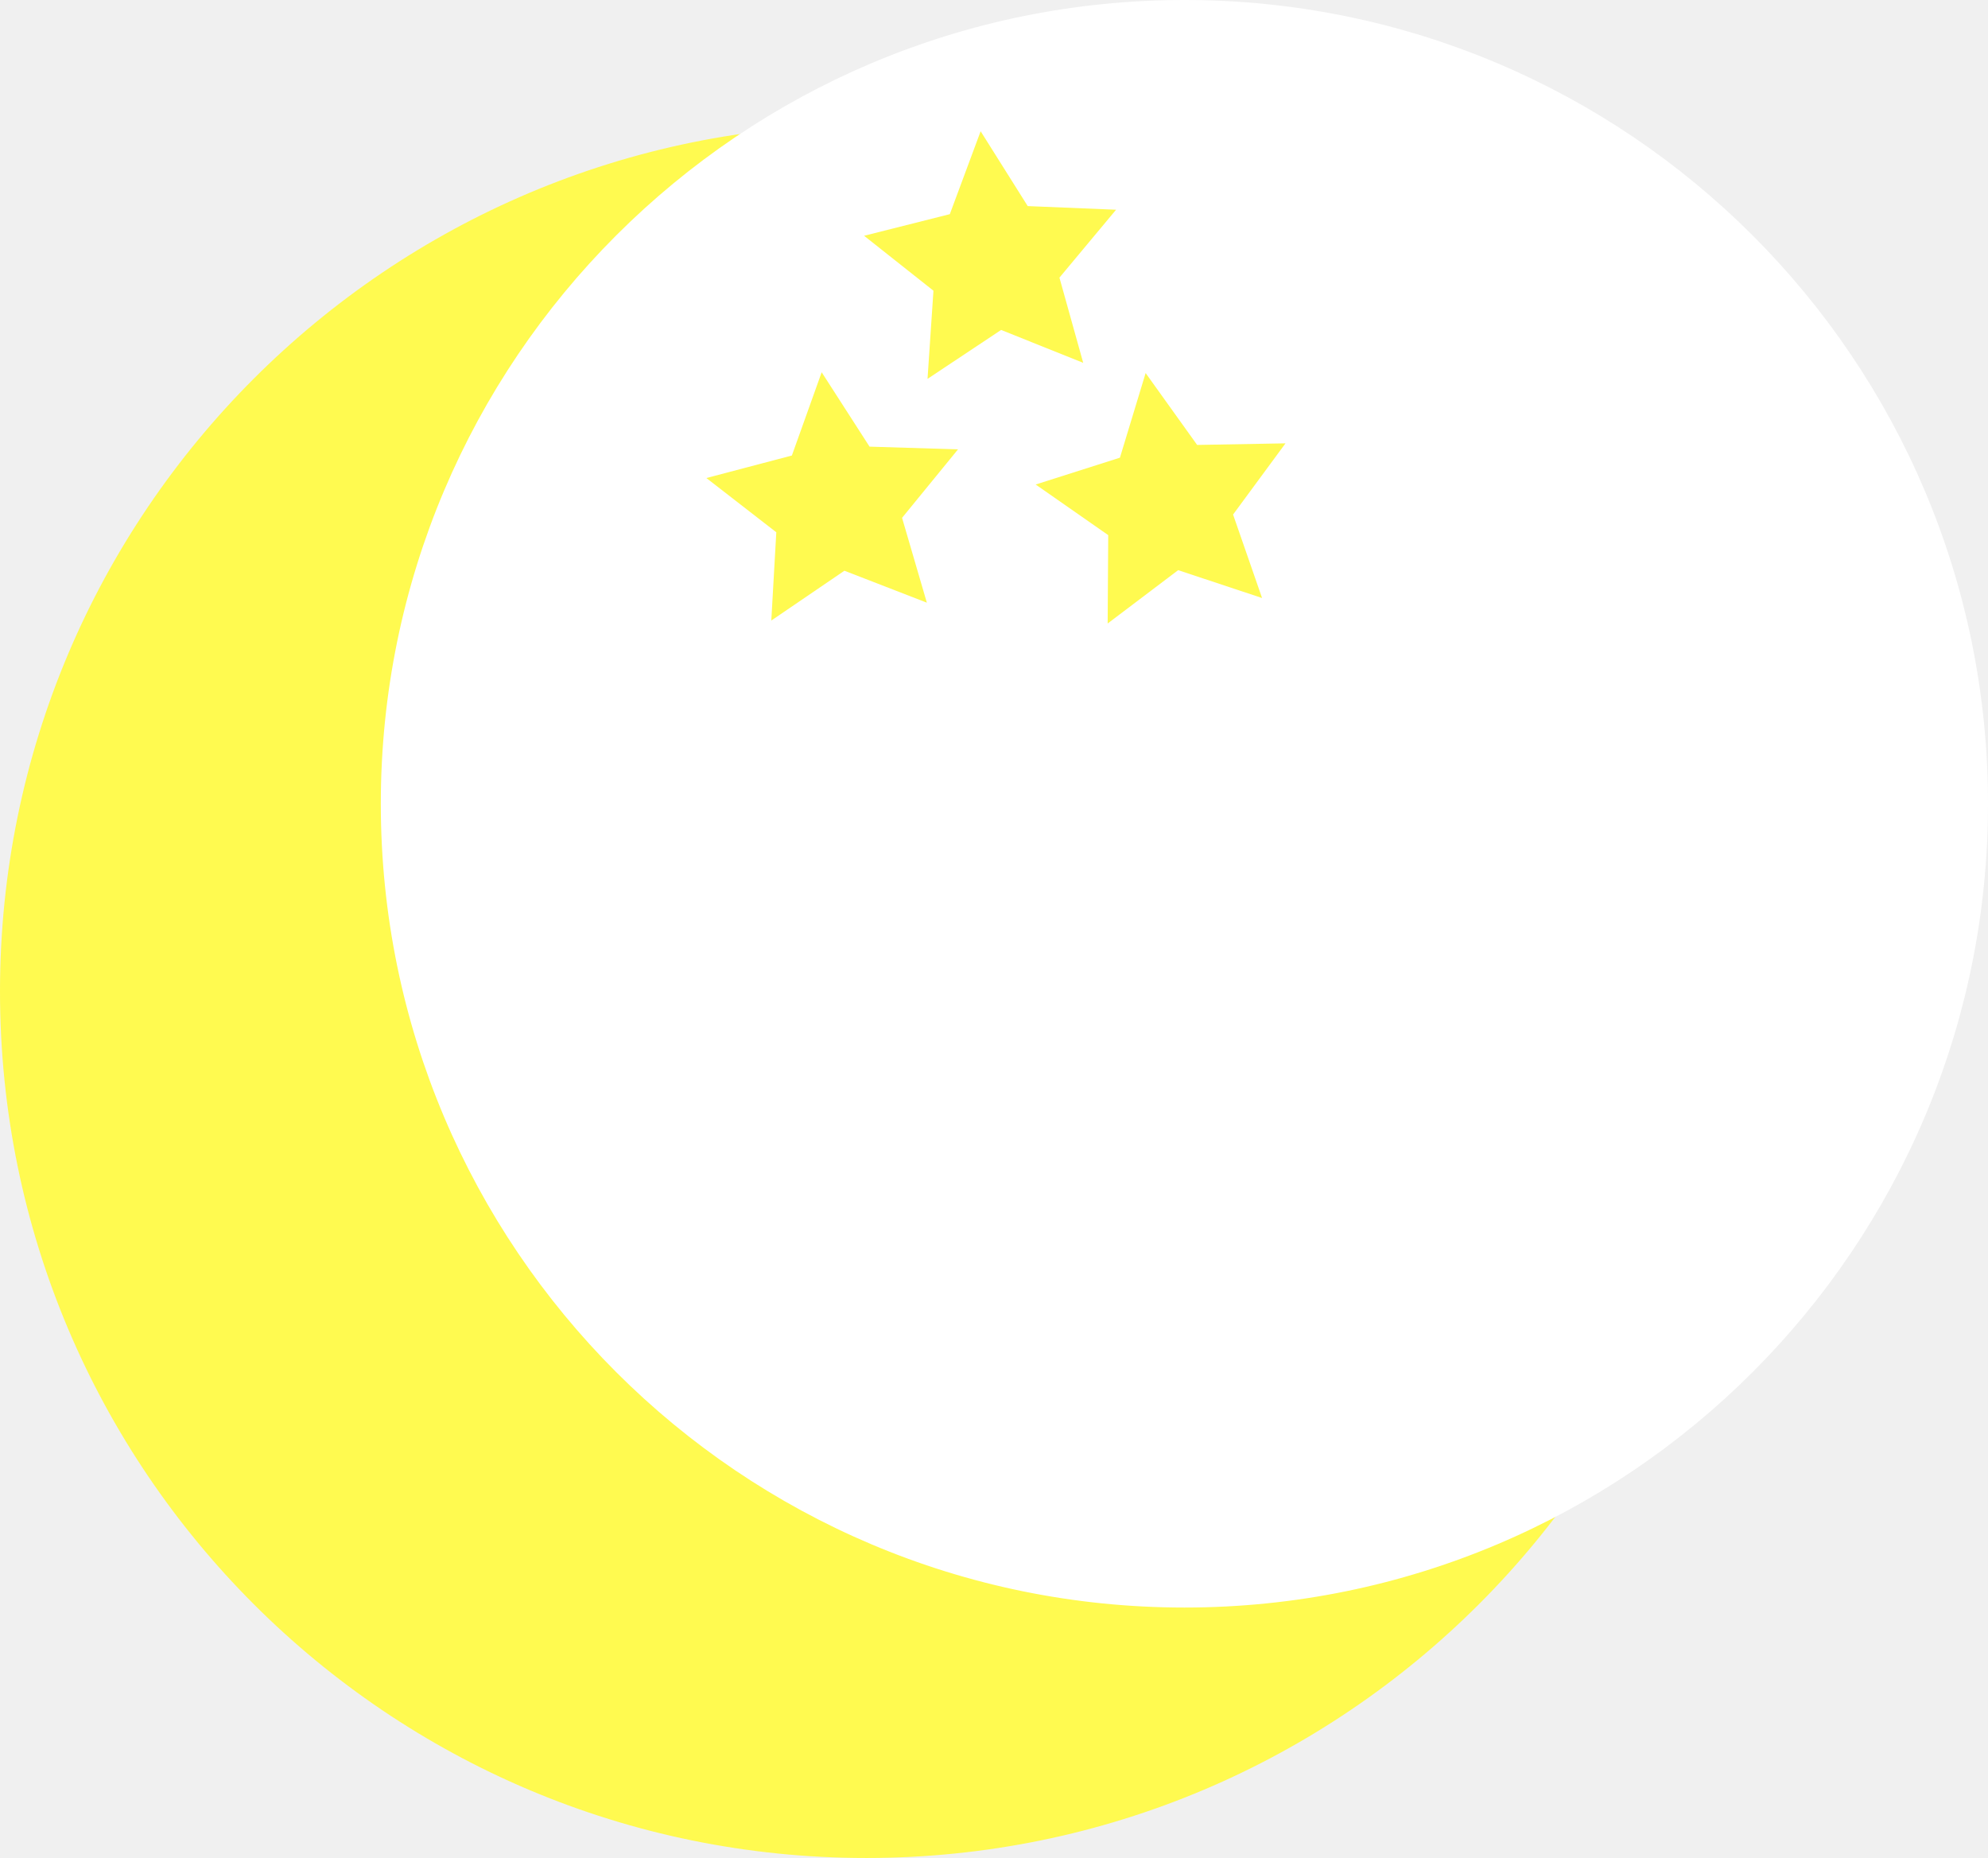
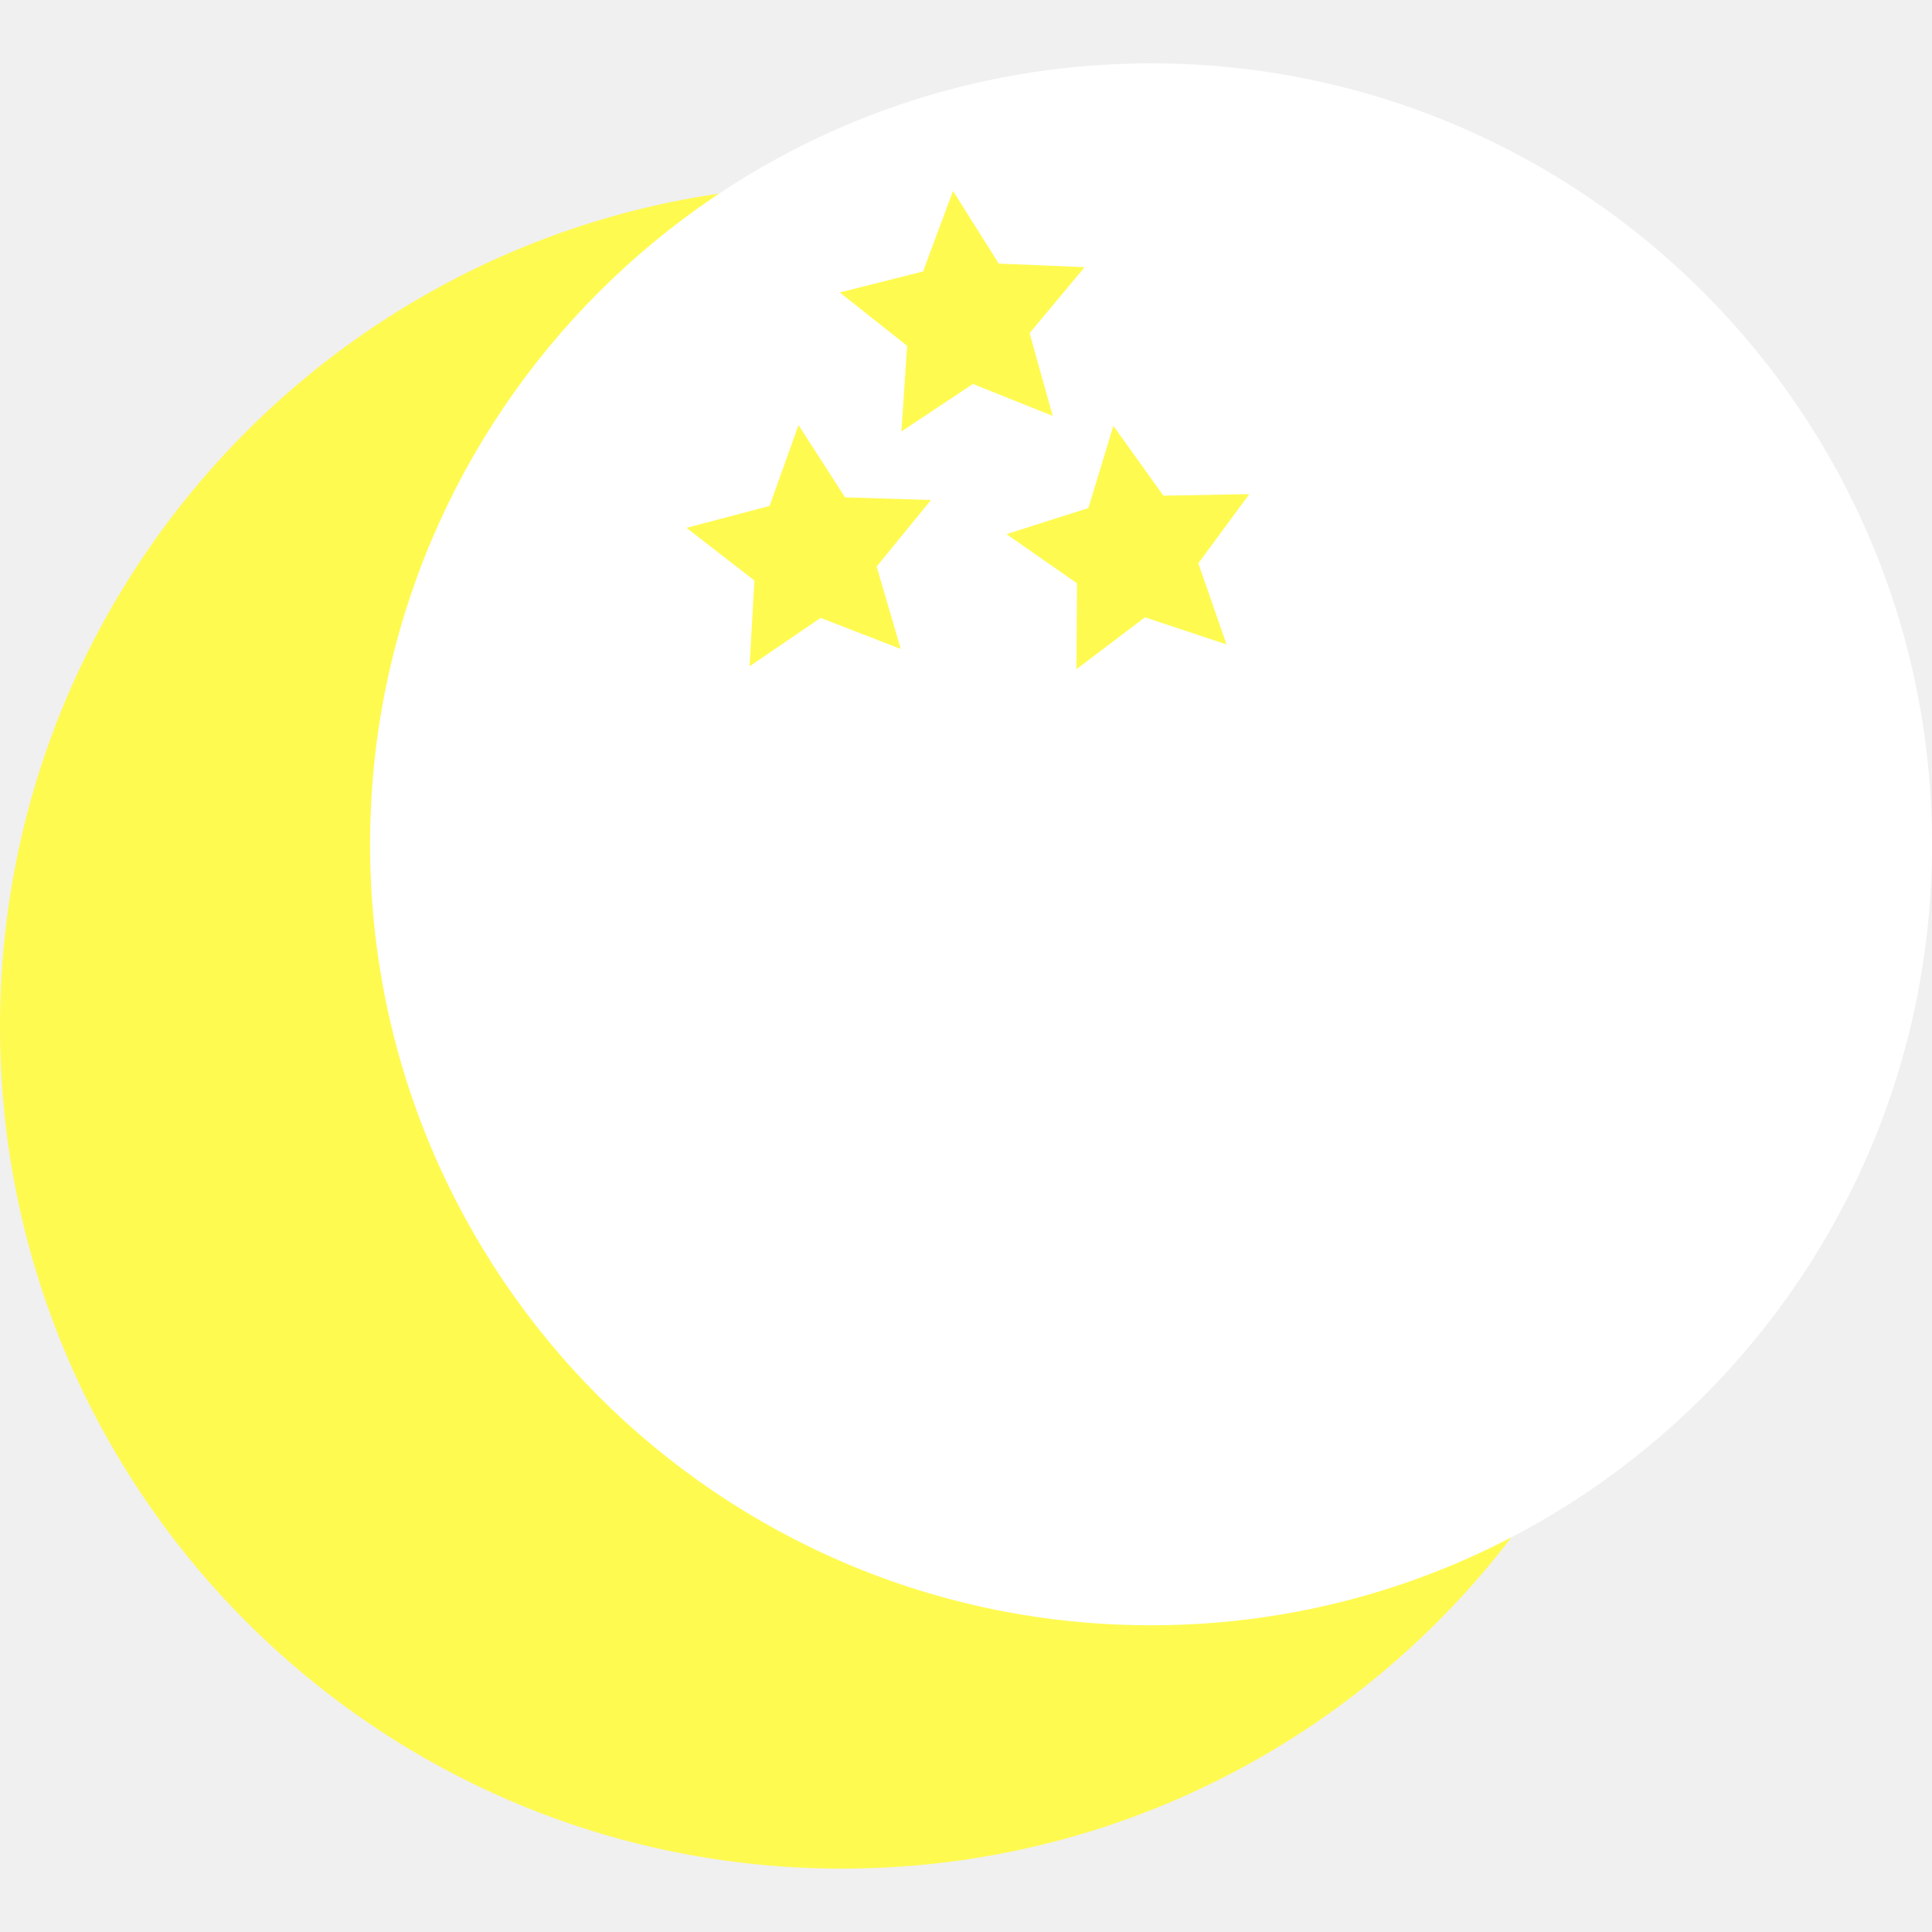
- <svg xmlns="http://www.w3.org/2000/svg" id="moon" width="174.83" height="163.36" viewBox="0 0 174.83 163.36">
+ <svg xmlns="http://www.w3.org/2000/svg" id="moon" width="500" height="500" viewBox="0 0 174.83 163.36">
  <defs>
    <style>
+ 
+       #moon:hover{ cursor:pointer;}
+       #moon:hover .cls-1, .cls-3 {
+         fill: #be82f4
+       }
+       #moon:hover .cls-3 {
+         fill: #be82f4
+       }
+       #moon:hover .cls-1 {
+         transform: rotate(-30deg);
+       }
+       
+ 
      .cls-1, .cls-3 {
        fill: #fffa50;
+         transition: all 1s ease;
      }

      .cls-1 {
        stroke: #fffa50;
+         transform-origin: center;
+         transition: all 1.5s ease;
      }

      .cls-1, .cls-2 {
        stroke-miterlimit: 10;
      }

      .cls-2 {
        fill: #fff;
        stroke: #fff;
      }
    </style>
  </defs>
  <circle id="moonCircle" class="cls-1" cx="76.19" cy="87.17" r="75.69" />
  <circle id="moonCut" class="cls-2" cx="104.16" cy="70.67" r="70.17" />
  <g id="Stars">
    <polygon class="cls-3" points="86.24 11.54 90.38 18.12 98.15 18.44 93.17 24.41 95.26 31.9 88.04 29.01 81.57 33.31 82.09 25.56 75.99 20.73 83.53 18.83 86.24 11.54" />
    <polygon class="cls-3" points="72.26 32.73 76.47 39.27 84.25 39.51 79.33 45.53 81.51 52.99 74.26 50.18 67.83 54.56 68.27 46.8 62.12 42.03 69.64 40.05 72.26 32.73" />
    <polygon class="cls-3" points="100.75 32.8 105.28 39.12 113.05 38.98 108.44 45.24 110.99 52.58 103.61 50.13 97.41 54.82 97.46 47.05 91.08 42.6 98.49 40.24 100.75 32.8" />
  </g>
</svg>
